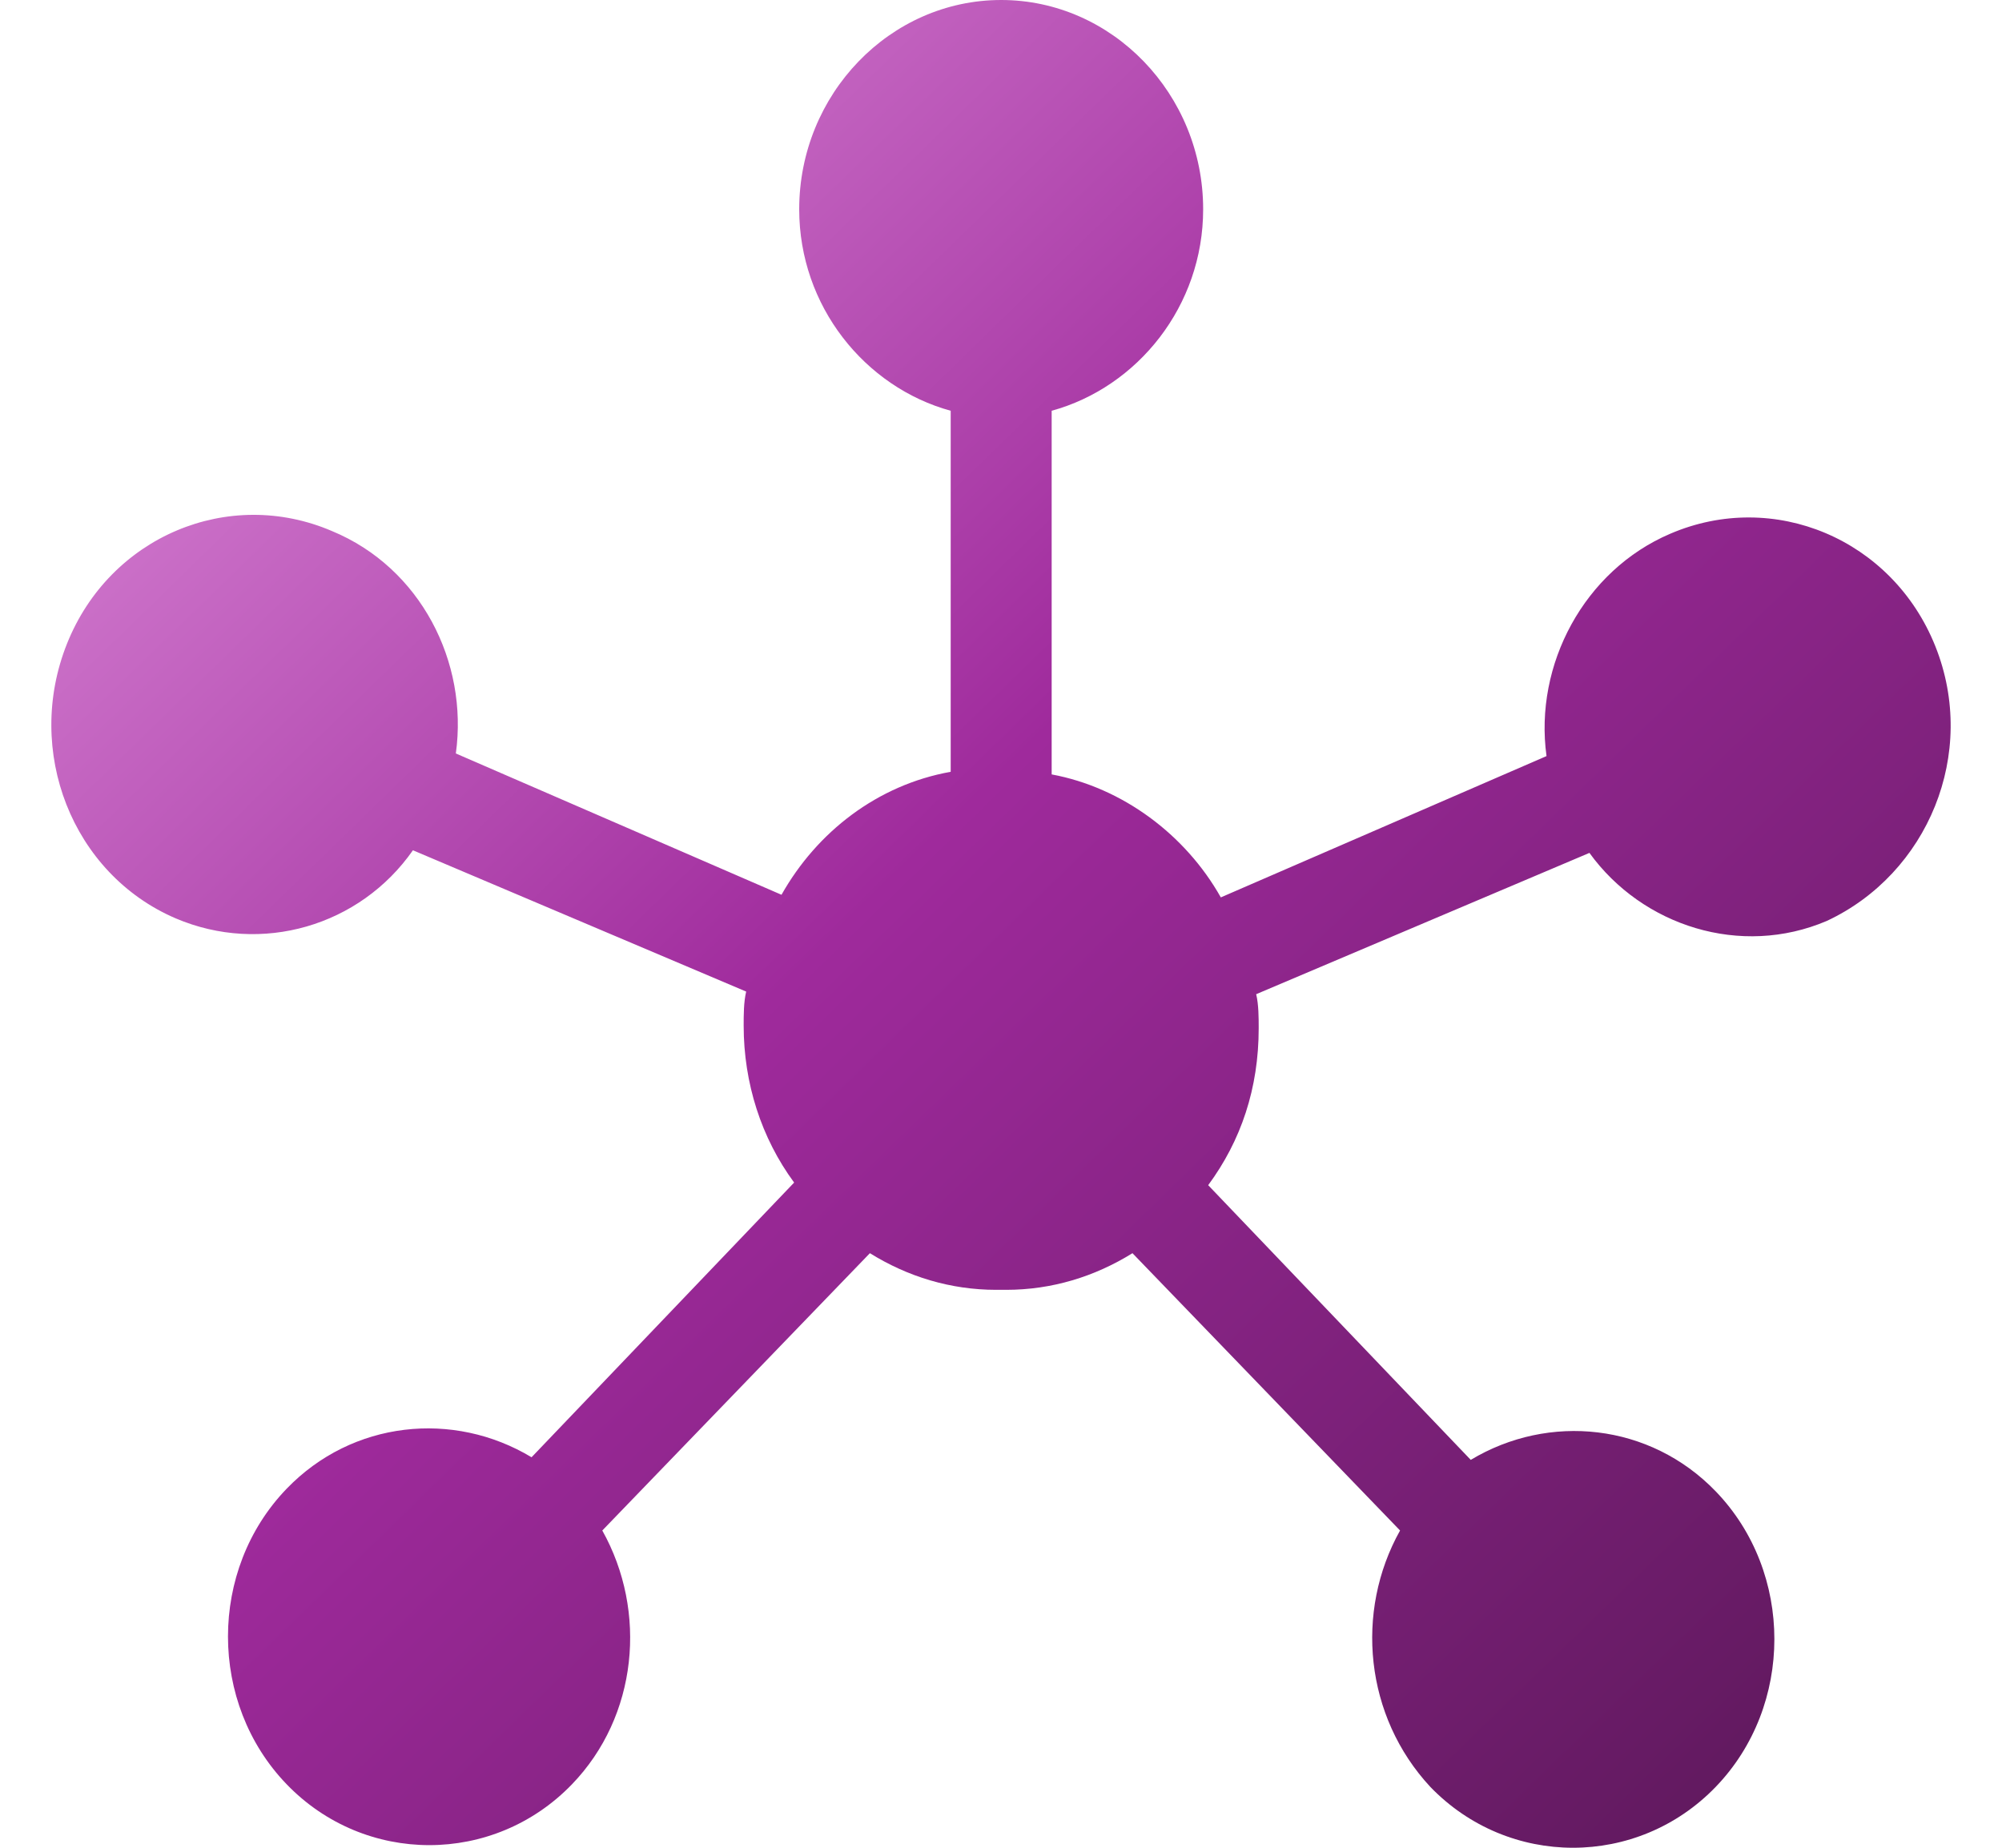
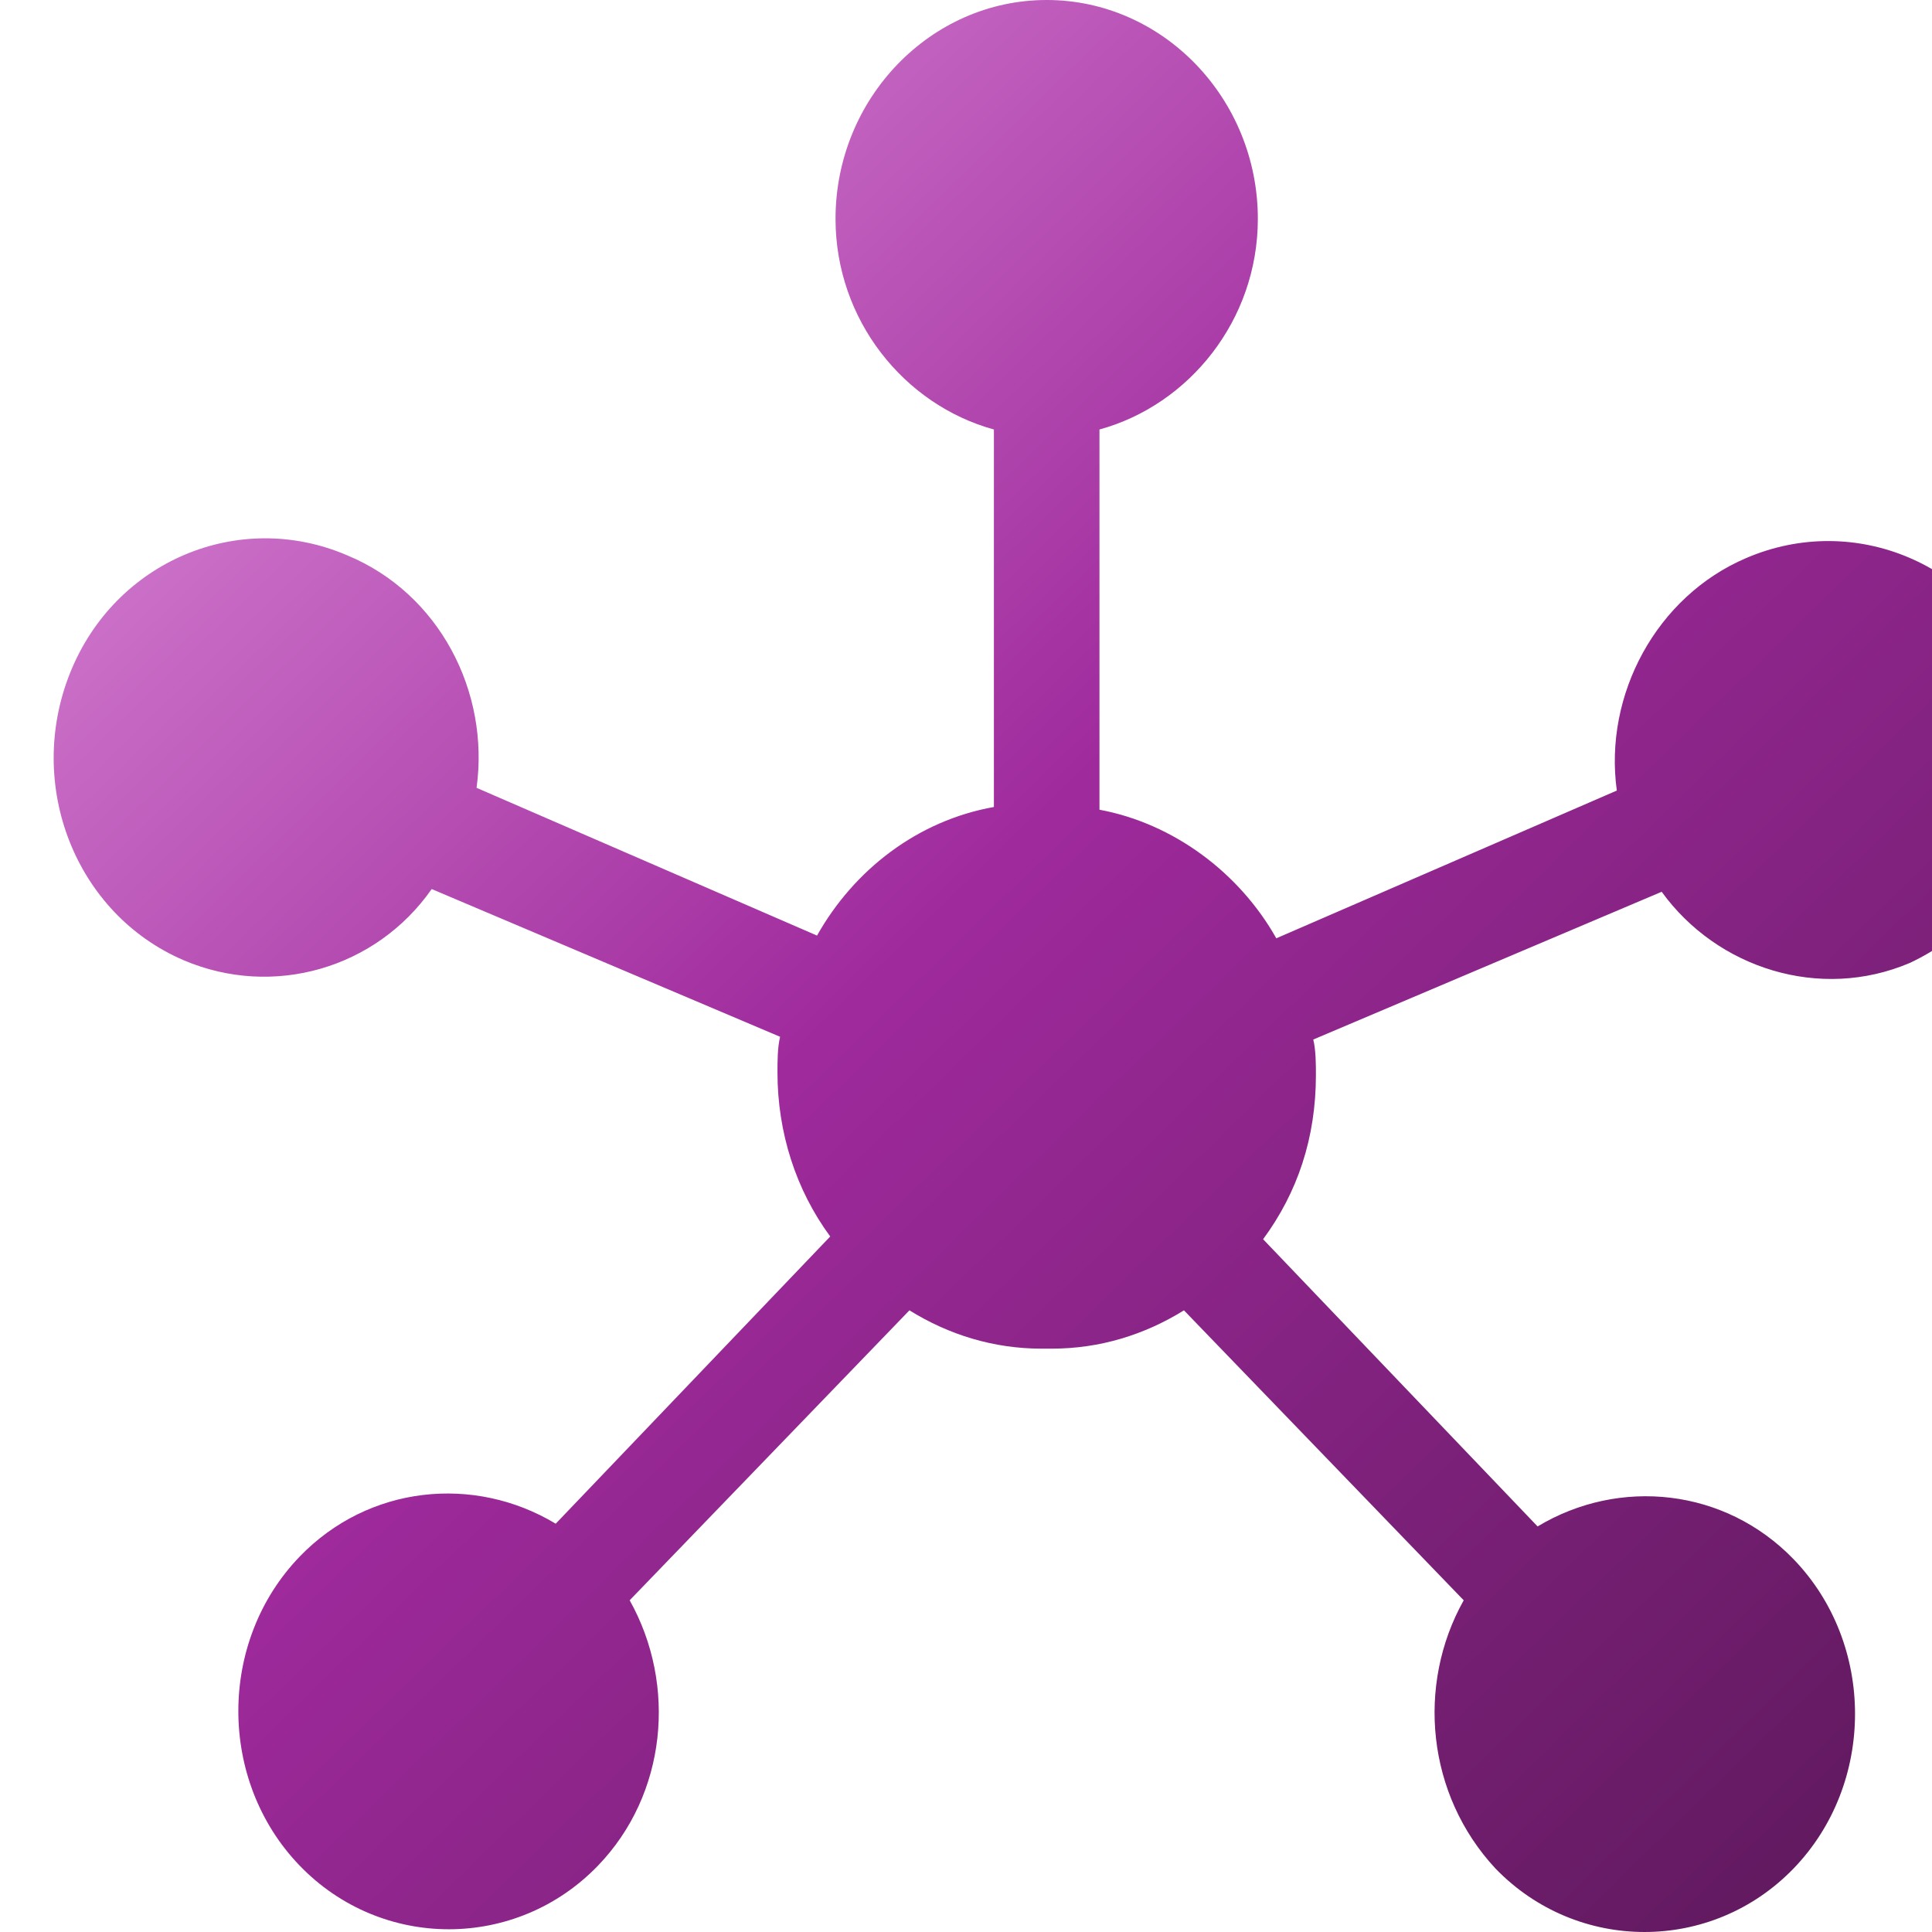
- <svg xmlns="http://www.w3.org/2000/svg" width="39" height="36" overflow="hidden">
+ <svg xmlns="http://www.w3.org/2000/svg" width="36" height="36" overflow="hidden">
  <defs>
    <clipPath id="clip0">
      <path d="M213 342 252 342 252 378 213 378Z" fill-rule="evenodd" clip-rule="evenodd" />
    </clipPath>
    <linearGradient x1="214.507" y1="341.507" x2="250.493" y2="378.493" gradientUnits="userSpaceOnUse" spreadMethod="reflect" id="fill1">
      <stop offset="0" stop-color="#E498E1" />
      <stop offset="0.46" stop-color="#9F2A9C" />
      <stop offset="1" stop-color="#581756" />
    </linearGradient>
  </defs>
  <g clip-path="url(#clip0)" transform="translate(-213 -342)">
    <path d="M250.701 354.59C249.865 352.501 247.553 351.532 245.537 352.399 243.865 353.112 242.881 354.947 243.127 356.731L236.782 359.484C236.094 358.261 234.864 357.343 233.487 357.088L233.487 350.003C235.159 349.544 236.438 347.964 236.438 346.078 236.438 343.835 234.667 342 232.503 342L232.503 342C230.339 342 228.569 343.835 228.569 346.078 228.569 347.964 229.848 349.544 231.52 350.003L231.52 357.037C230.093 357.292 228.913 358.21 228.224 359.433L221.88 356.68C222.126 354.896 221.191 353.061 219.47 352.348 217.454 351.481 215.142 352.45 214.306 354.539 213.47 356.629 214.404 359.025 216.421 359.892 218.093 360.605 220.011 360.045 221.044 358.566L227.536 361.319C227.487 361.523 227.487 361.778 227.487 361.982 227.487 363.103 227.831 364.173 228.47 365.04L223.355 370.392C221.831 369.475 219.863 369.679 218.585 371.004 217.06 372.584 217.06 375.184 218.585 376.764 220.109 378.344 222.618 378.344 224.142 376.764 225.421 375.439 225.618 373.4 224.733 371.819L229.946 366.416C230.684 366.875 231.52 367.13 232.405 367.13 232.454 367.13 232.454 367.13 232.503 367.13 232.553 367.13 232.553 367.13 232.602 367.13 233.487 367.13 234.323 366.875 235.061 366.416L240.274 371.819C239.389 373.4 239.586 375.439 240.864 376.815 242.389 378.395 244.897 378.395 246.422 376.815 247.947 375.235 247.947 372.635 246.422 371.055 245.143 369.73 243.176 369.526 241.651 370.443L236.536 365.091C237.176 364.224 237.52 363.205 237.52 362.033 237.52 361.829 237.52 361.574 237.471 361.37L243.963 358.617C244.996 360.045 246.914 360.656 248.586 359.943 250.553 359.025 251.537 356.68 250.701 354.59Z" fill="url(#fill1)" fill-rule="evenodd" />
  </g>
</svg>
